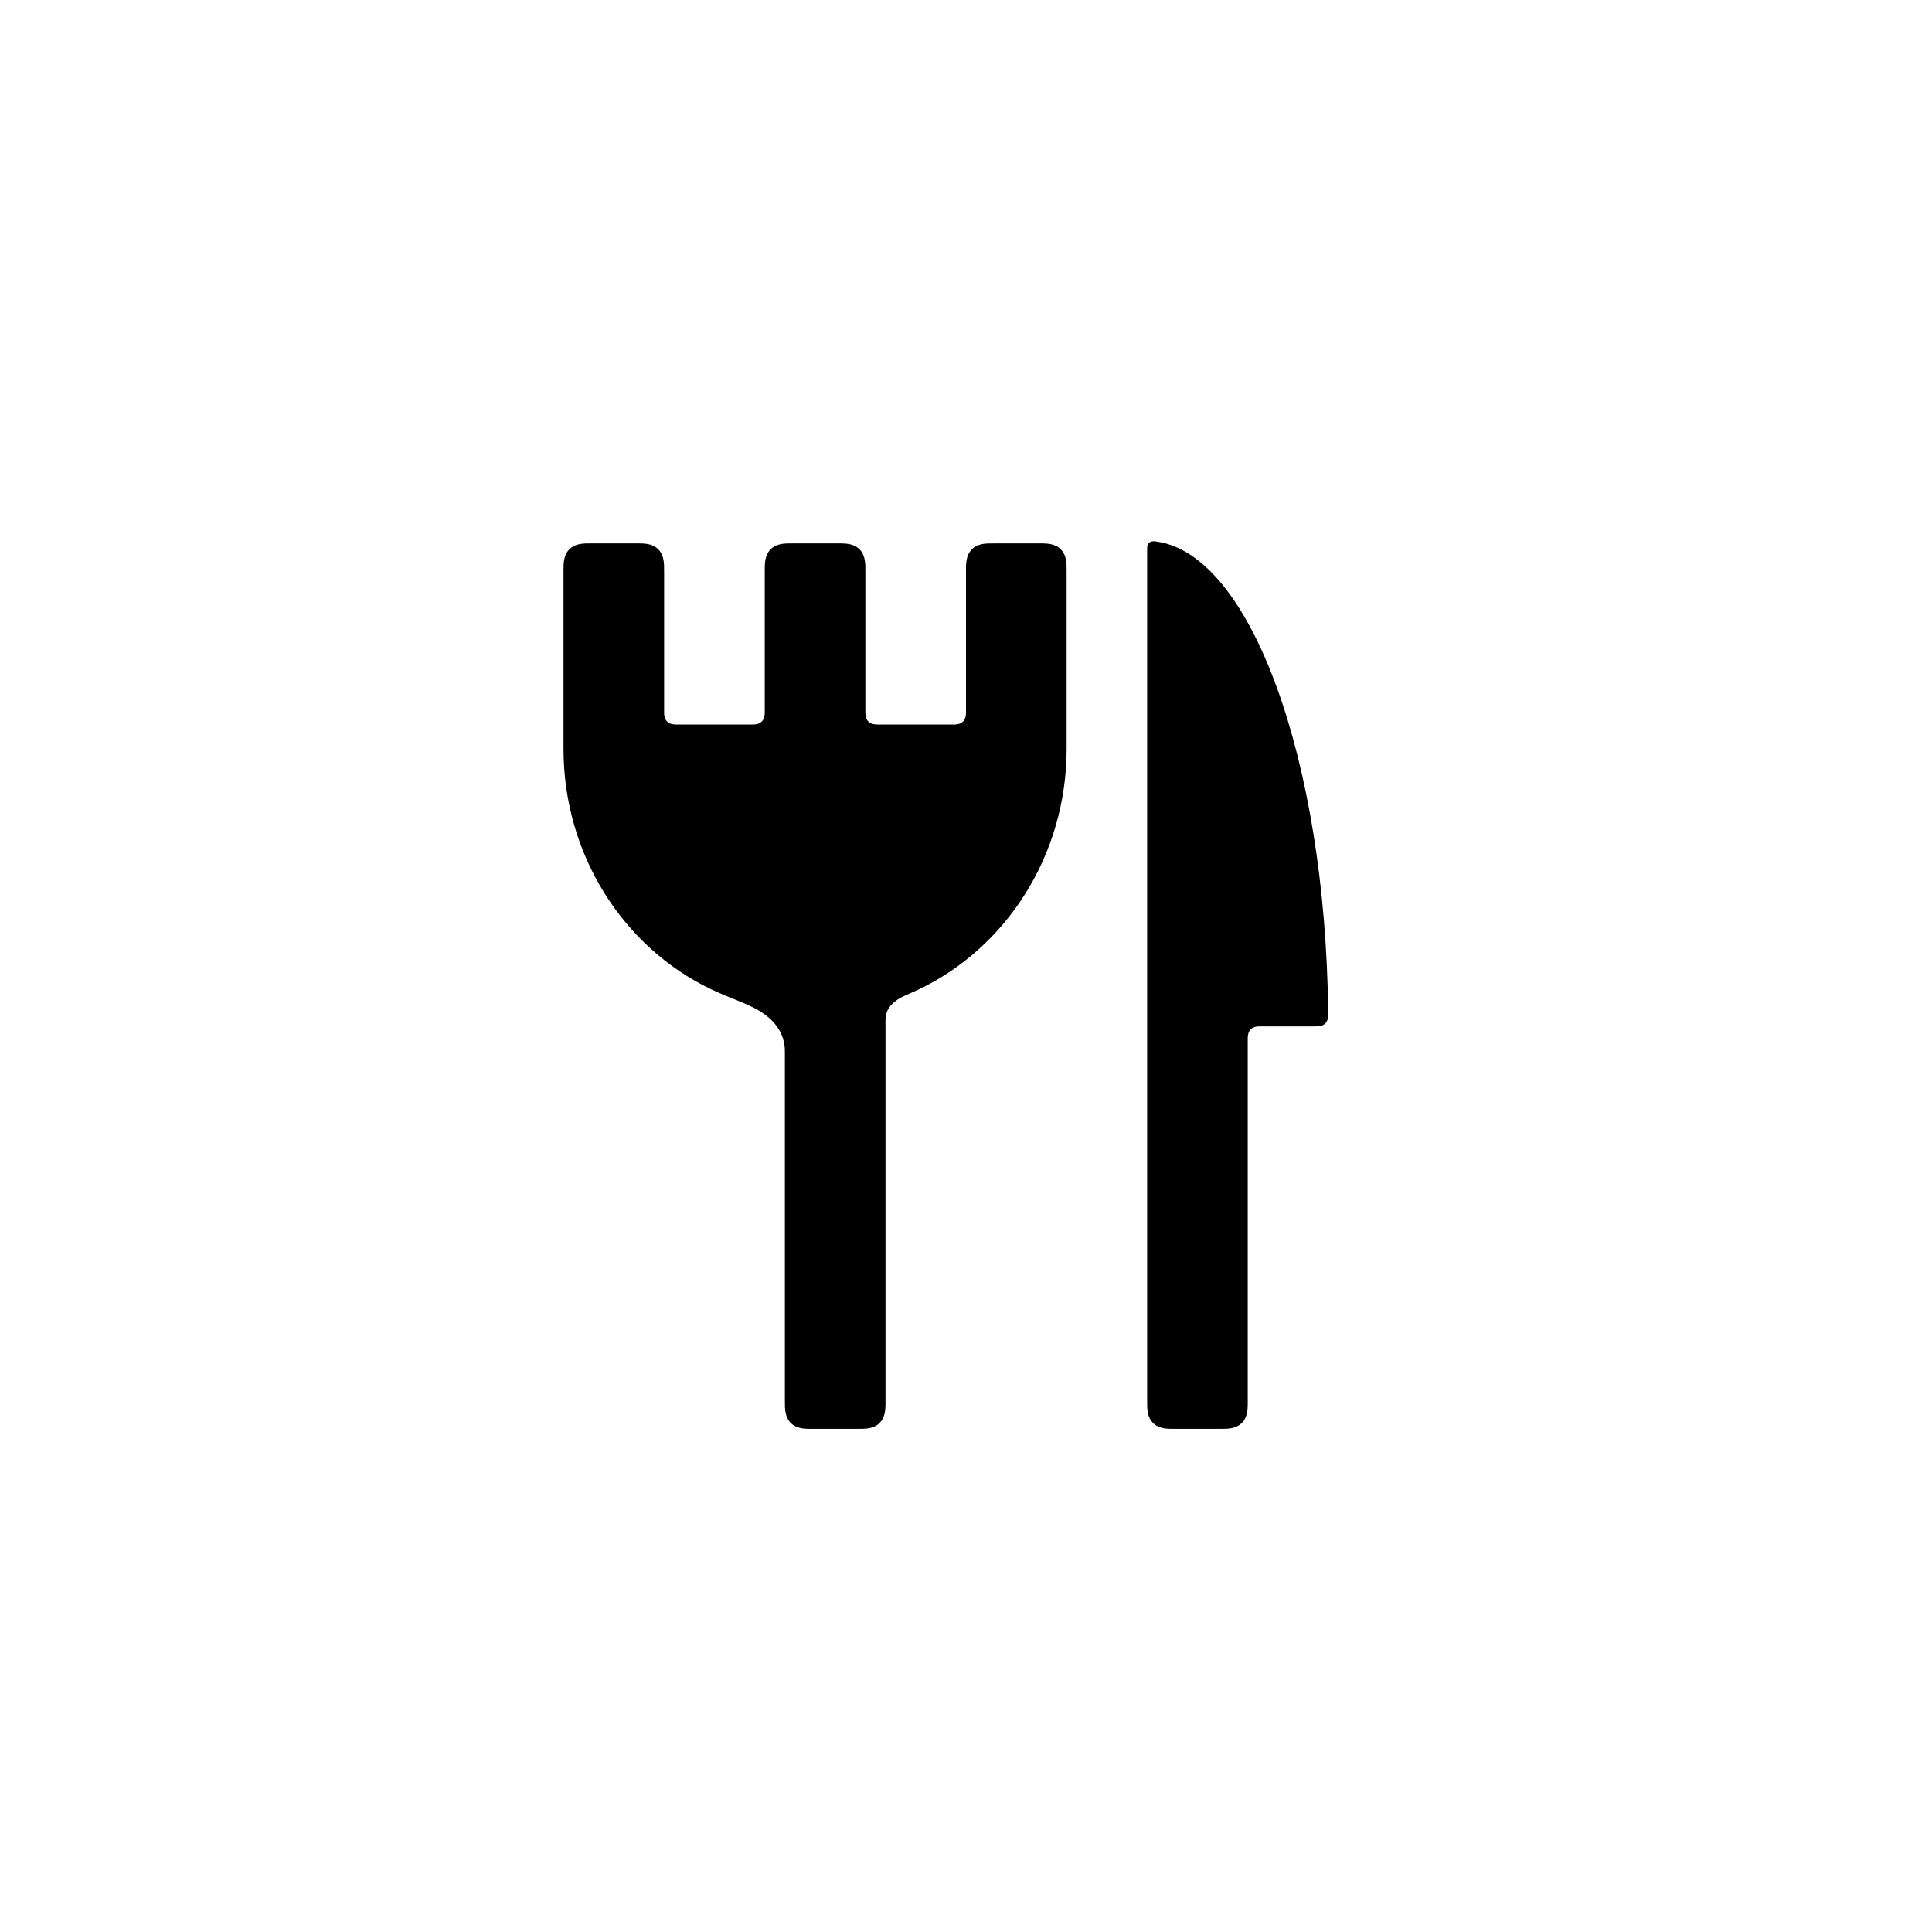
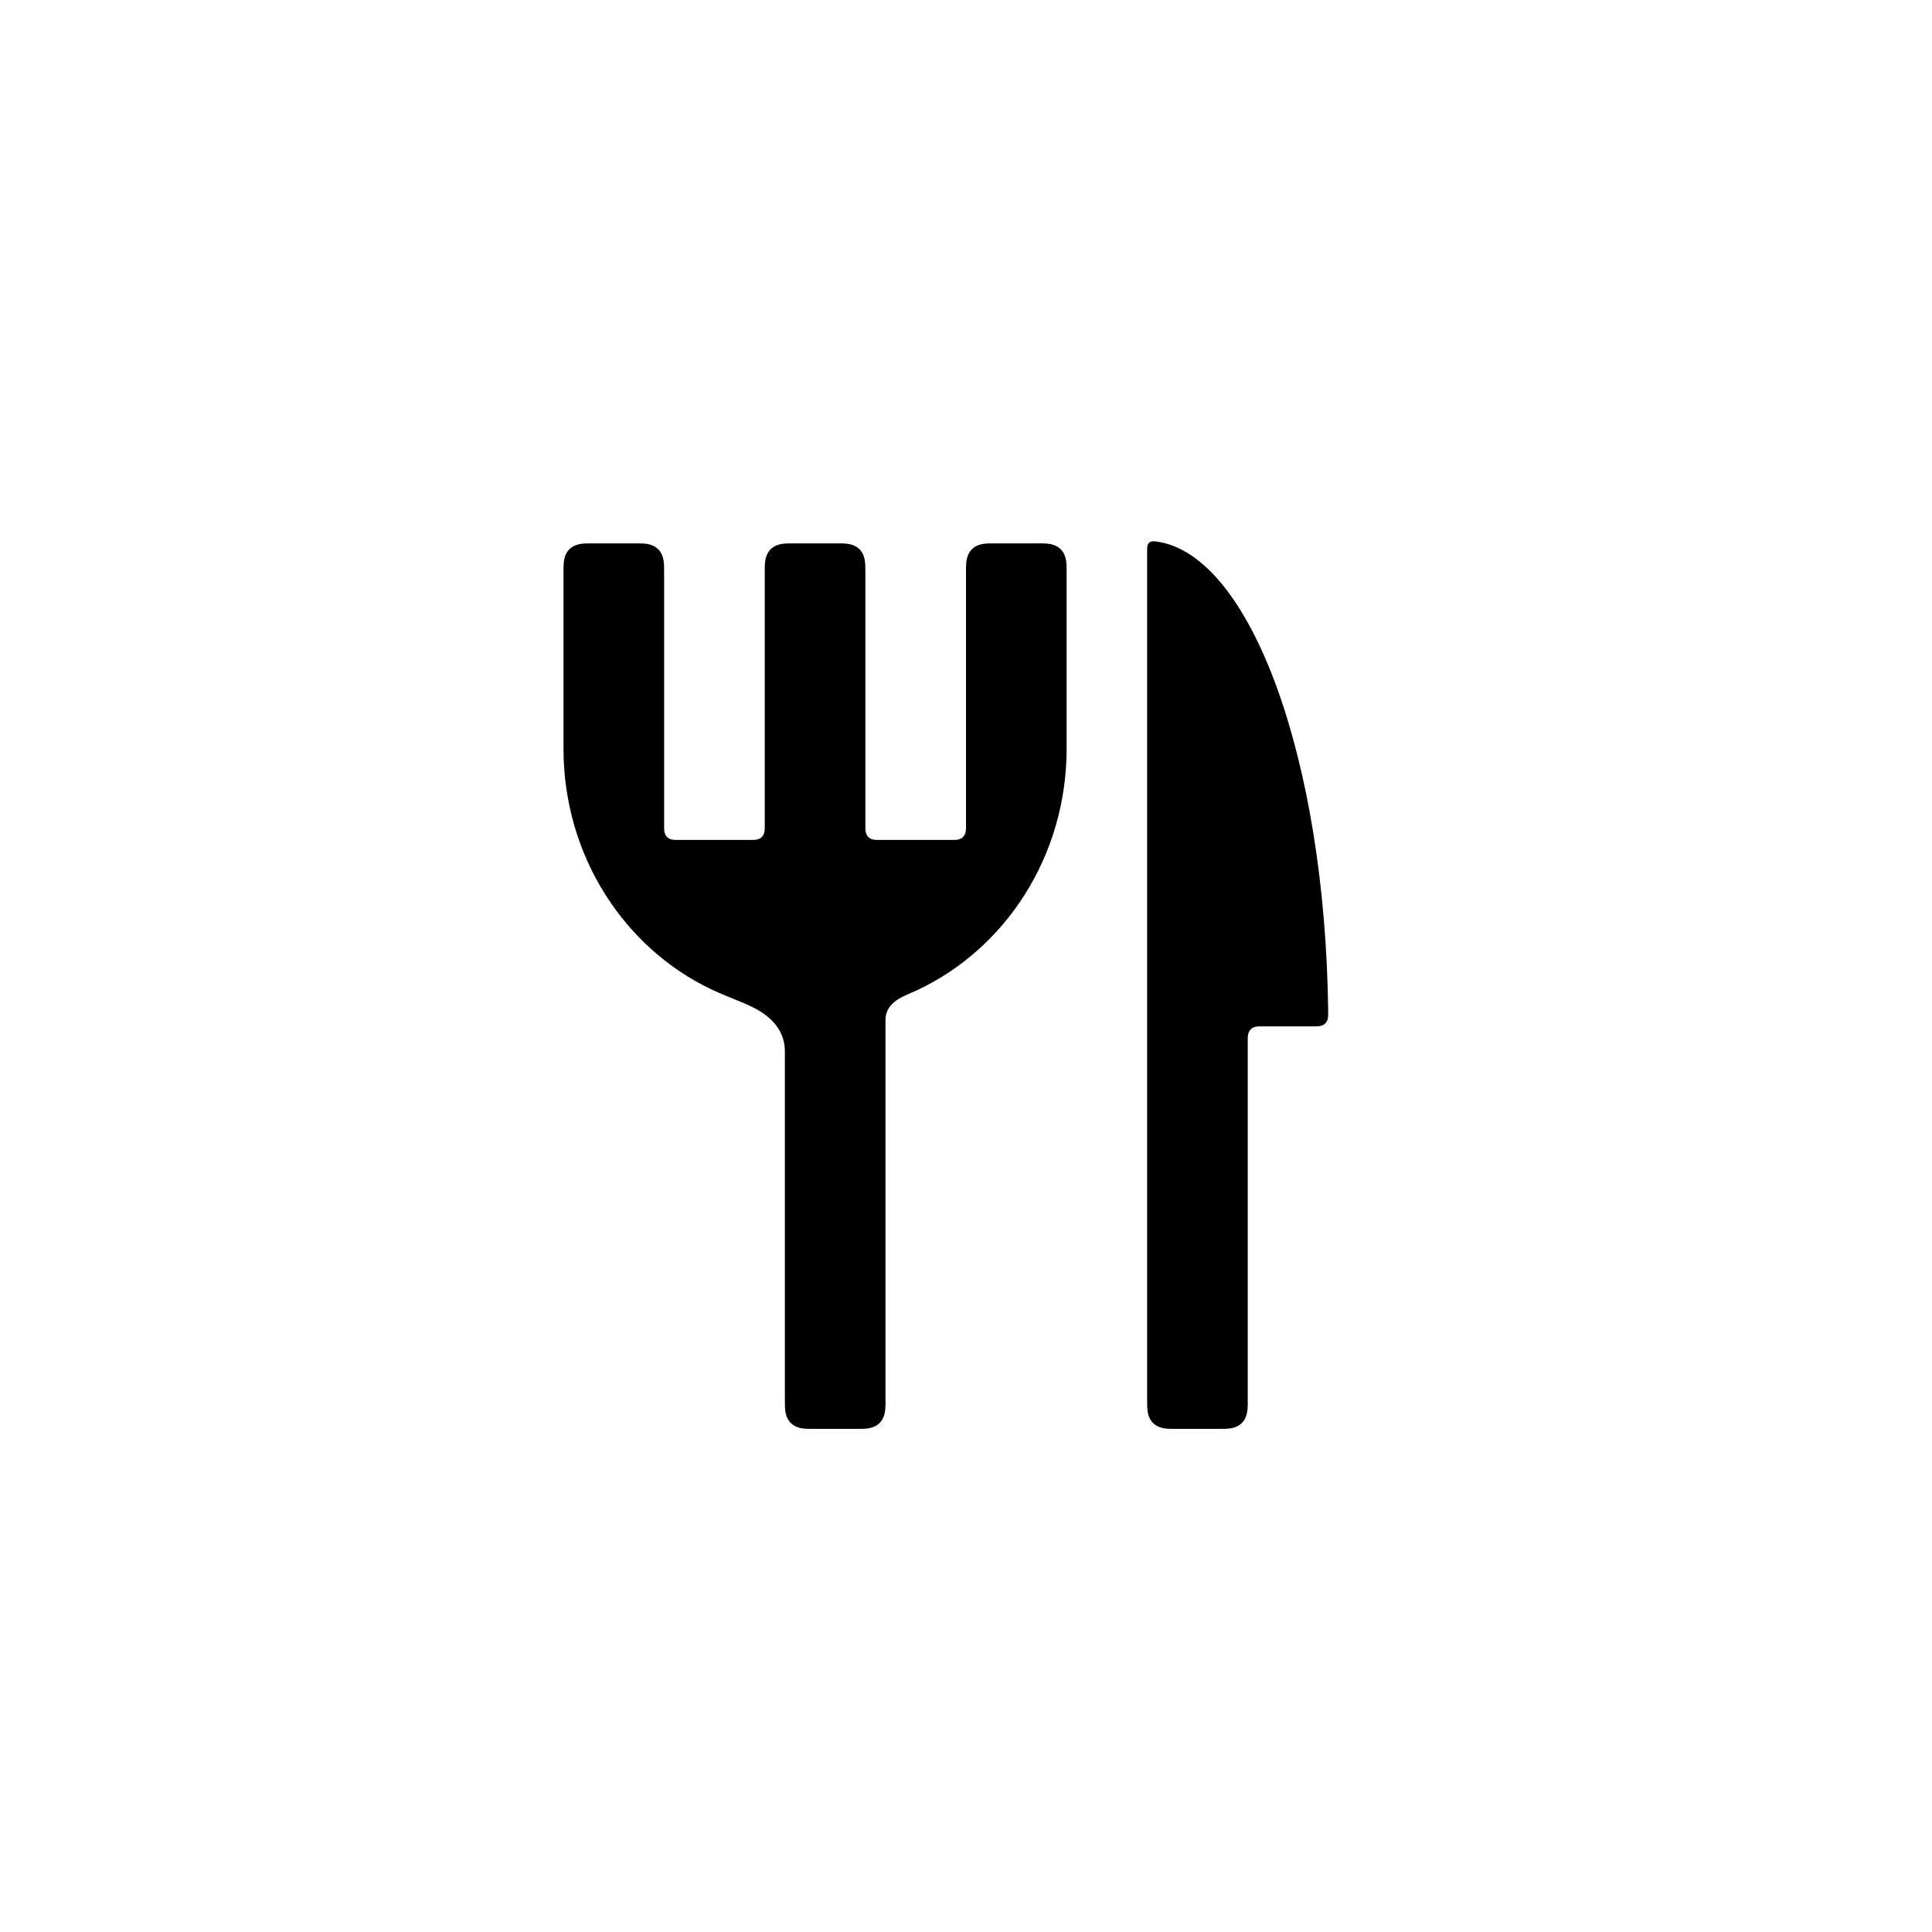
<svg xmlns="http://www.w3.org/2000/svg" viewBox="0 0 24 24" width="32" height="32">
-   <path fill-rule="evenodd" d="M7.384 6.75L7.866 6.75C7.931 6.75 7.967 6.75 7.998 6.752C8.048 6.756 8.122 6.768 8.177 6.823C8.237 6.883 8.246 6.966 8.249 7.019C8.25 7.045 8.25 7.079 8.25 7.134L8.25 8.808C8.25 8.835 8.25 8.85 8.25 8.862C8.251 8.89 8.256 8.933 8.287 8.963C8.318 8.995 8.364 8.999 8.393 9C8.403 9 8.418 9 8.442 9L9.308 9C9.335 9 9.35 9 9.362 9C9.39 8.999 9.433 8.994 9.463 8.963C9.495 8.932 9.499 8.886 9.5 8.857C9.5 8.847 9.5 8.832 9.5 8.808L9.5 7.134C9.5 7.069 9.5 7.033 9.502 7.002C9.506 6.952 9.518 6.878 9.573 6.823C9.633 6.763 9.716 6.754 9.769 6.751C9.795 6.75 9.829 6.75 9.884 6.75L10.366 6.75C10.431 6.75 10.467 6.75 10.498 6.752C10.548 6.756 10.622 6.768 10.677 6.823C10.737 6.883 10.746 6.966 10.749 7.019C10.75 7.045 10.75 7.079 10.75 7.134L10.75 8.808C10.75 8.835 10.75 8.85 10.75 8.862C10.751 8.89 10.756 8.933 10.787 8.963C10.818 8.995 10.864 8.999 10.893 9C10.903 9 10.918 9 10.942 9L11.808 9C11.835 9 11.85 9 11.862 9C11.89 8.999 11.933 8.994 11.963 8.963C11.995 8.932 11.999 8.886 12 8.857C12 8.847 12 8.832 12 8.808L12 7.134C12 7.069 12 7.033 12.002 7.002C12.006 6.952 12.018 6.878 12.073 6.823C12.133 6.763 12.216 6.754 12.269 6.751C12.295 6.75 12.329 6.75 12.384 6.75L12.866 6.75C12.931 6.75 12.967 6.75 12.998 6.752C13.048 6.756 13.122 6.768 13.177 6.823C13.237 6.883 13.246 6.966 13.249 7.019C13.25 7.045 13.25 7.079 13.25 7.134L13.25 9.3C13.25 10.635 12.49 11.784 11.4 12.297C11.284 12.351 11.211 12.376 11.146 12.42C11.054 12.481 11.013 12.556 11.003 12.627C11 12.646 11 12.664 11 12.686C11 12.688 11 12.69 11 12.696L11 17.366C11 17.414 11 17.439 11 17.458C10.998 17.52 10.992 17.612 10.927 17.677C10.867 17.737 10.784 17.746 10.731 17.749C10.705 17.75 10.671 17.75 10.616 17.75L10.134 17.75C10.069 17.75 10.033 17.75 10.002 17.748C9.952 17.744 9.878 17.732 9.823 17.677C9.763 17.617 9.754 17.534 9.751 17.481C9.75 17.455 9.75 17.421 9.75 17.366L9.75 13.106C9.75 13.096 9.75 13.093 9.75 13.089C9.75 13.055 9.75 13.028 9.747 12.999C9.733 12.869 9.667 12.731 9.519 12.616C9.344 12.479 9.114 12.422 8.834 12.289C7.752 11.773 7 10.629 7 9.3L7 7.134C7 7.069 7 7.033 7.002 7.002C7.006 6.952 7.018 6.878 7.073 6.823C7.133 6.763 7.216 6.754 7.269 6.751C7.295 6.75 7.329 6.75 7.384 6.75ZM14.378 6.729C15.538 6.902 16.462 9.43 16.499 12.558C16.499 12.585 16.499 12.601 16.499 12.614C16.498 12.64 16.494 12.683 16.463 12.713C16.442 12.735 16.415 12.743 16.393 12.747C16.372 12.75 16.348 12.75 16.309 12.75L15.692 12.75C15.665 12.75 15.65 12.75 15.638 12.75C15.61 12.751 15.567 12.756 15.537 12.787C15.505 12.818 15.501 12.864 15.5 12.893C15.5 12.903 15.5 12.918 15.5 12.942L15.5 17.366C15.5 17.414 15.5 17.439 15.5 17.458C15.498 17.52 15.492 17.612 15.427 17.677C15.367 17.737 15.284 17.746 15.231 17.749C15.205 17.75 15.171 17.75 15.116 17.75L14.634 17.75C14.569 17.75 14.533 17.75 14.502 17.748C14.452 17.744 14.378 17.732 14.323 17.677C14.263 17.617 14.254 17.534 14.251 17.481C14.25 17.455 14.25 17.421 14.25 17.366L14.25 6.842C14.25 6.819 14.25 6.806 14.251 6.794C14.253 6.779 14.258 6.759 14.274 6.743C14.295 6.724 14.322 6.723 14.336 6.724C14.343 6.724 14.355 6.725 14.378 6.729Z" />
+   <path fill-rule="evenodd" d="M7.384 6.75L7.866 6.75C7.931 6.75 7.967 6.75 7.998 6.752C8.048 6.756 8.122 6.768 8.177 6.823C8.237 6.883 8.246 6.966 8.249 7.019C8.25 7.045 8.25 7.079 8.25 7.134L8.25 10.243C8.25 10.269 8.25 10.285 8.25 10.297C8.251 10.324 8.256 10.367 8.287 10.398C8.318 10.43 8.364 10.433 8.393 10.434C8.403 10.434 8.418 10.434 8.442 10.434L9.308 10.434C9.342 10.434 9.36 10.434 9.376 10.433C9.4 10.431 9.436 10.425 9.463 10.398C9.495 10.366 9.499 10.321 9.5 10.292C9.5 10.281 9.5 10.266 9.5 10.243L9.5 7.134C9.5 7.069 9.5 7.033 9.502 7.002C9.506 6.952 9.518 6.878 9.573 6.823C9.633 6.763 9.716 6.754 9.769 6.751C9.795 6.75 9.829 6.75 9.884 6.75L10.366 6.75C10.431 6.75 10.467 6.75 10.498 6.752C10.548 6.756 10.622 6.768 10.677 6.823C10.737 6.883 10.746 6.966 10.749 7.019C10.75 7.045 10.75 7.079 10.75 7.134L10.75 10.243C10.75 10.269 10.75 10.285 10.75 10.297C10.751 10.324 10.756 10.367 10.787 10.398C10.818 10.43 10.864 10.433 10.893 10.434C10.903 10.434 10.918 10.434 10.942 10.434L11.808 10.434C11.842 10.434 11.86 10.434 11.876 10.433C11.9 10.431 11.936 10.425 11.963 10.398C11.995 10.366 11.999 10.321 12 10.292C12 10.281 12 10.266 12 10.243L12 7.134C12 7.069 12 7.033 12.002 7.002C12.006 6.952 12.018 6.878 12.073 6.823C12.133 6.763 12.216 6.754 12.269 6.751C12.295 6.75 12.329 6.75 12.384 6.75L12.866 6.75C12.931 6.75 12.967 6.75 12.998 6.752C13.048 6.756 13.122 6.768 13.177 6.823C13.237 6.883 13.246 6.966 13.249 7.019C13.25 7.045 13.25 7.079 13.25 7.134L13.25 9.3C13.25 10.635 12.49 11.784 11.4 12.297C11.284 12.351 11.211 12.376 11.146 12.42C11.054 12.481 11.013 12.556 11.003 12.627C11 12.646 11 12.664 11 12.686C11 12.688 11 12.69 11 12.696L11 17.366C11 17.414 11 17.439 11 17.458C10.998 17.52 10.992 17.612 10.927 17.677C10.867 17.737 10.784 17.746 10.731 17.749C10.705 17.75 10.671 17.75 10.616 17.75L10.134 17.75C10.069 17.75 10.033 17.75 10.002 17.748C9.952 17.744 9.878 17.732 9.823 17.677C9.763 17.617 9.754 17.534 9.751 17.481C9.75 17.455 9.75 17.421 9.75 17.366L9.75 13.106C9.75 13.096 9.75 13.093 9.75 13.089C9.75 13.055 9.75 13.028 9.747 12.999C9.733 12.869 9.667 12.731 9.519 12.616C9.344 12.479 9.114 12.422 8.834 12.289C7.752 11.773 7 10.629 7 9.3L7 7.134C7 7.069 7 7.033 7.002 7.002C7.006 6.952 7.018 6.878 7.073 6.823C7.133 6.763 7.216 6.754 7.269 6.751C7.295 6.75 7.329 6.75 7.384 6.75ZM14.378 6.729C15.538 6.902 16.462 9.43 16.499 12.558C16.499 12.585 16.499 12.601 16.499 12.614C16.498 12.64 16.494 12.683 16.463 12.713C16.442 12.735 16.415 12.743 16.393 12.747C16.372 12.75 16.348 12.75 16.309 12.75L15.692 12.75C15.665 12.75 15.65 12.75 15.638 12.75C15.61 12.751 15.567 12.756 15.537 12.787C15.505 12.818 15.501 12.864 15.5 12.893C15.5 12.903 15.5 12.918 15.5 12.942L15.5 17.366C15.5 17.414 15.5 17.439 15.5 17.458C15.498 17.52 15.492 17.612 15.427 17.677C15.367 17.737 15.284 17.746 15.231 17.749C15.205 17.75 15.171 17.75 15.116 17.75L14.634 17.75C14.569 17.75 14.533 17.75 14.502 17.748C14.452 17.744 14.378 17.732 14.323 17.677C14.263 17.617 14.254 17.534 14.251 17.481C14.25 17.455 14.25 17.421 14.25 17.366L14.25 6.842C14.25 6.819 14.25 6.806 14.251 6.794C14.253 6.779 14.258 6.759 14.274 6.743C14.295 6.724 14.322 6.723 14.336 6.724C14.343 6.724 14.355 6.725 14.378 6.729Z" />
</svg>
